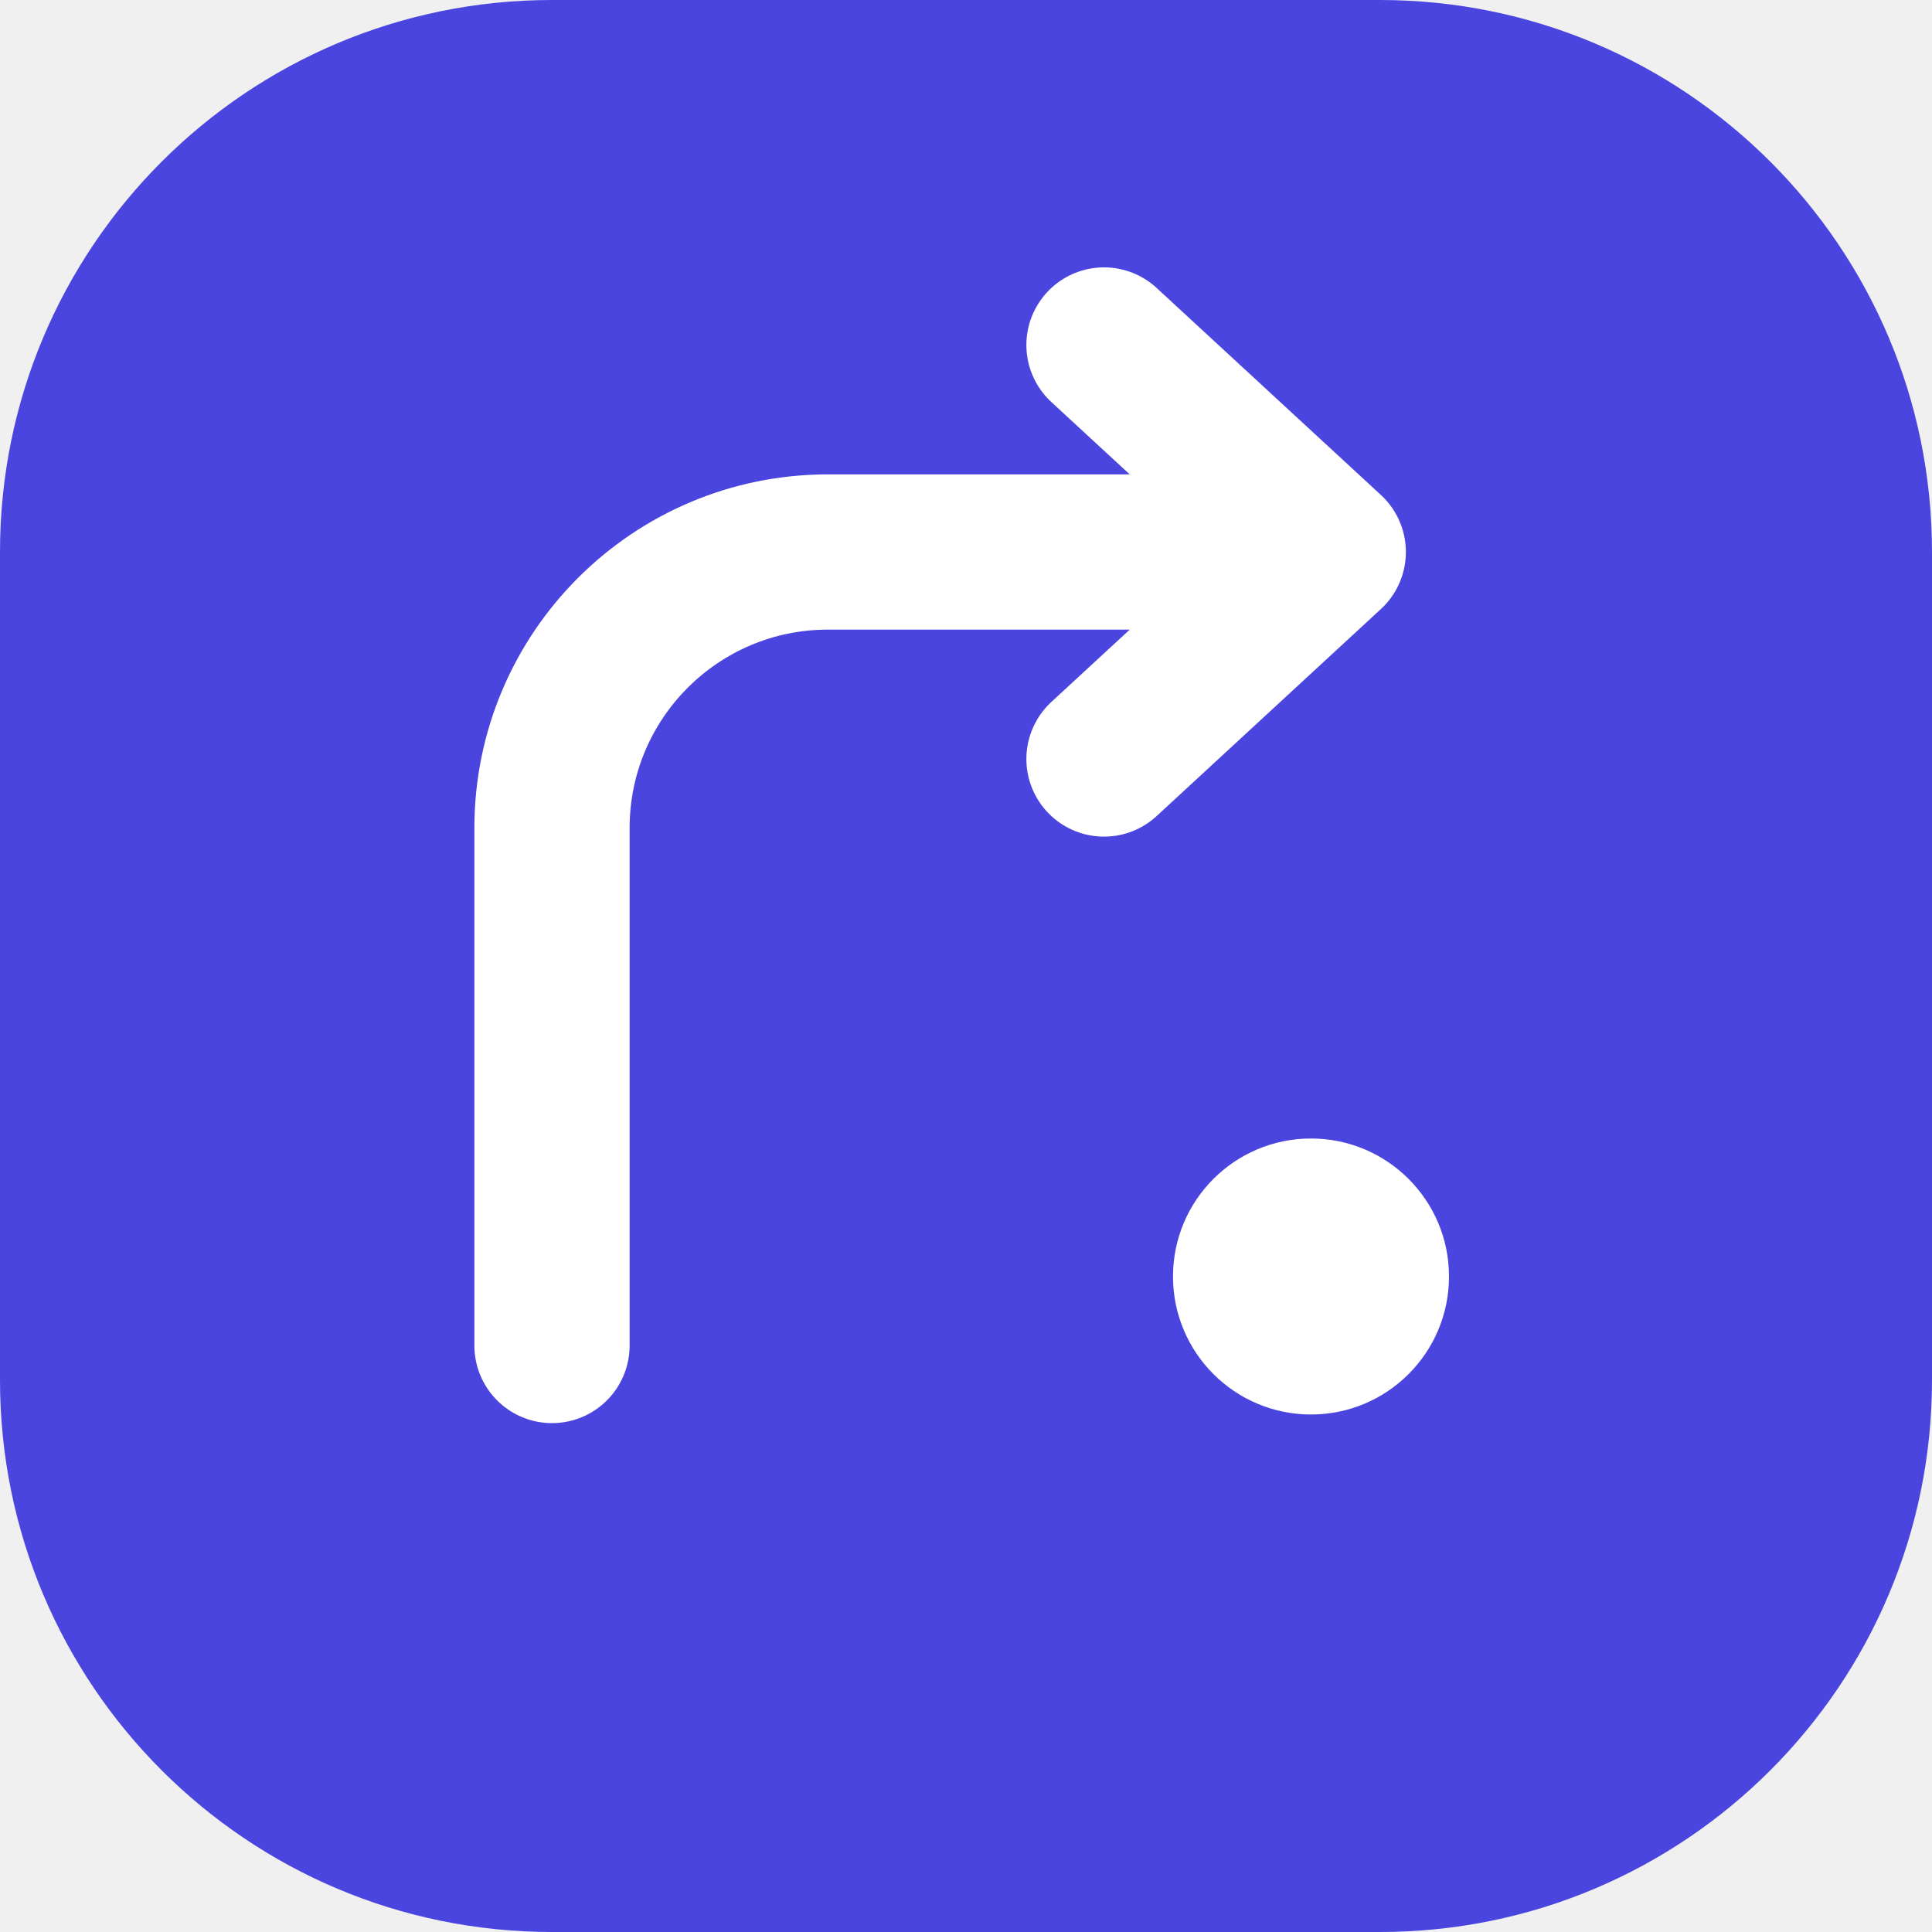
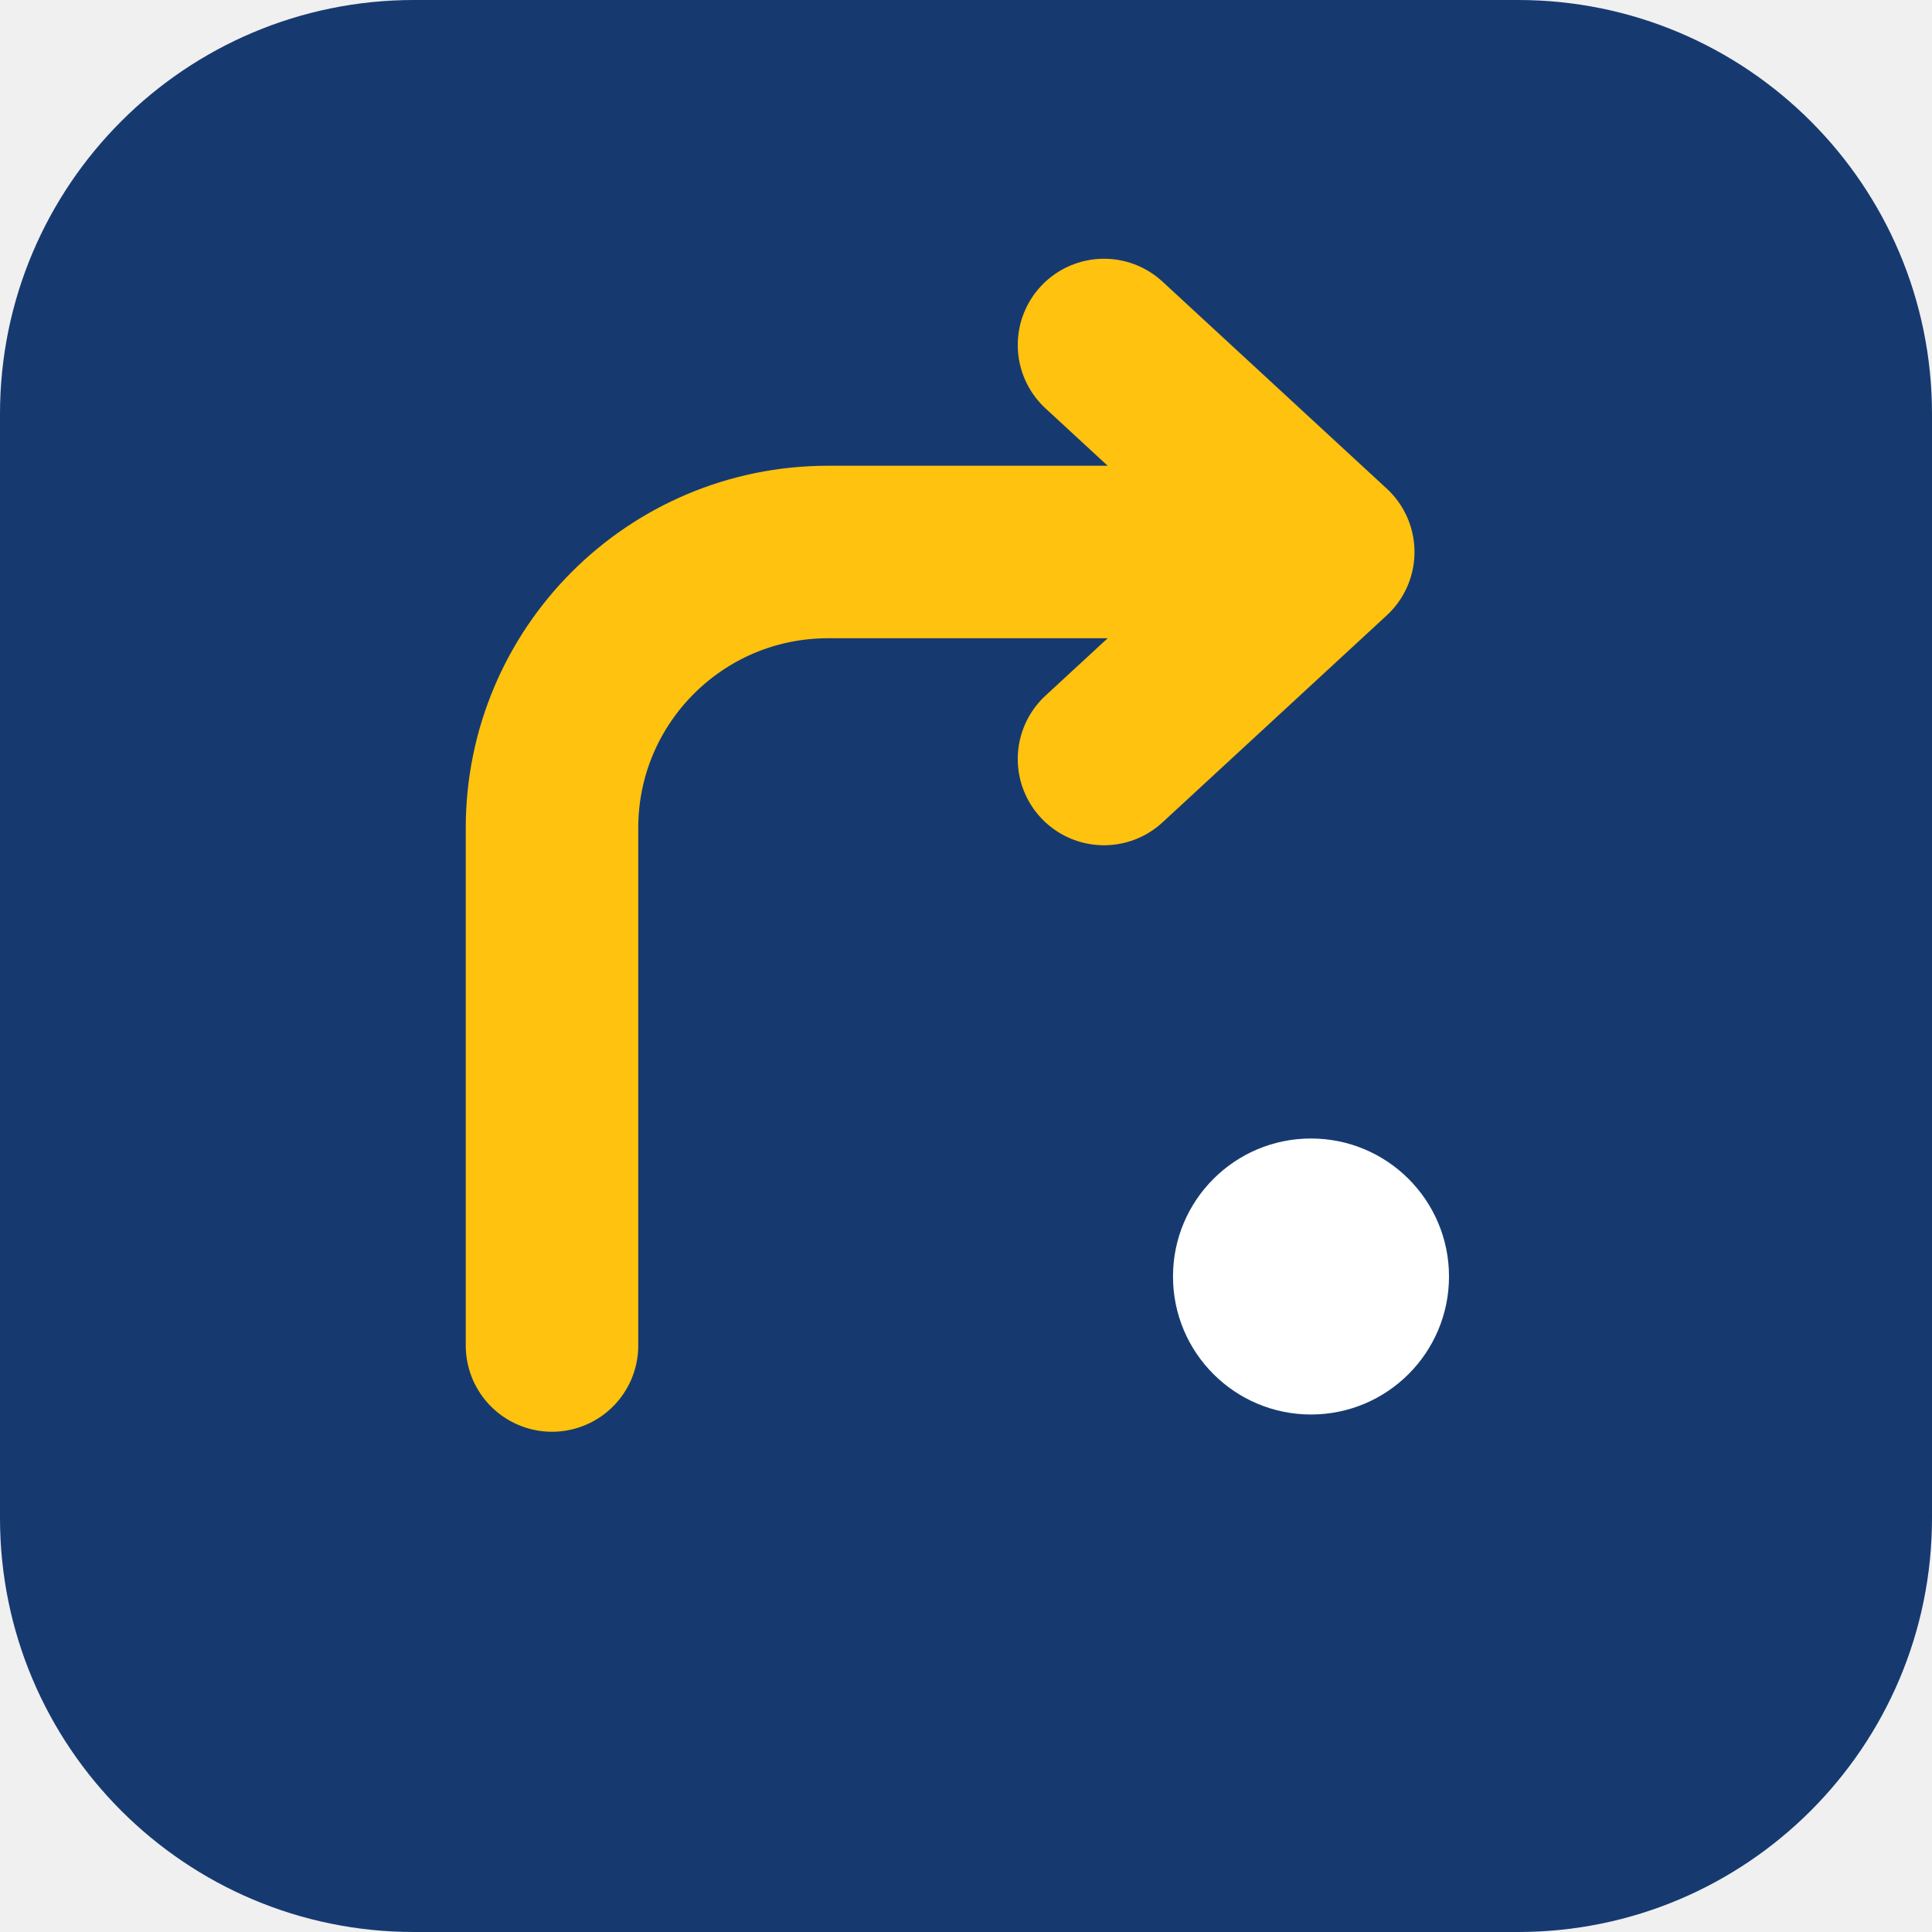
<svg xmlns="http://www.w3.org/2000/svg" width="28" height="28" viewBox="0 0 28 28">
-   <rect width="28" height="28" rx="8" fill="#4b45e0" />
-   <path d="M8 19.5V12a4 4 0 0 1 4-4h6.5" fill="none" stroke="#fff" stroke-width="2.25" stroke-linecap="round" />
-   <path d="m16 5 3.25 3L16 11" fill="none" stroke="#fff" stroke-width="2.25" stroke-linecap="round" stroke-linejoin="round" />
+   <rect width="28" height="28" rx="6" fill="#163a70" />
+   <path d="M8 19.5V12a4 4 0 0 1 4-4h6.5" fill="none" stroke="#ffc20e" stroke-width="2.5" stroke-linecap="round" />
+   <path d="m16 5 3.25 3L16 11" fill="none" stroke="#ffc20e" stroke-width="2.5" stroke-linecap="round" stroke-linejoin="round" />
  <circle cx="19" cy="18.5" r="2" fill="#fff" />
</svg>
